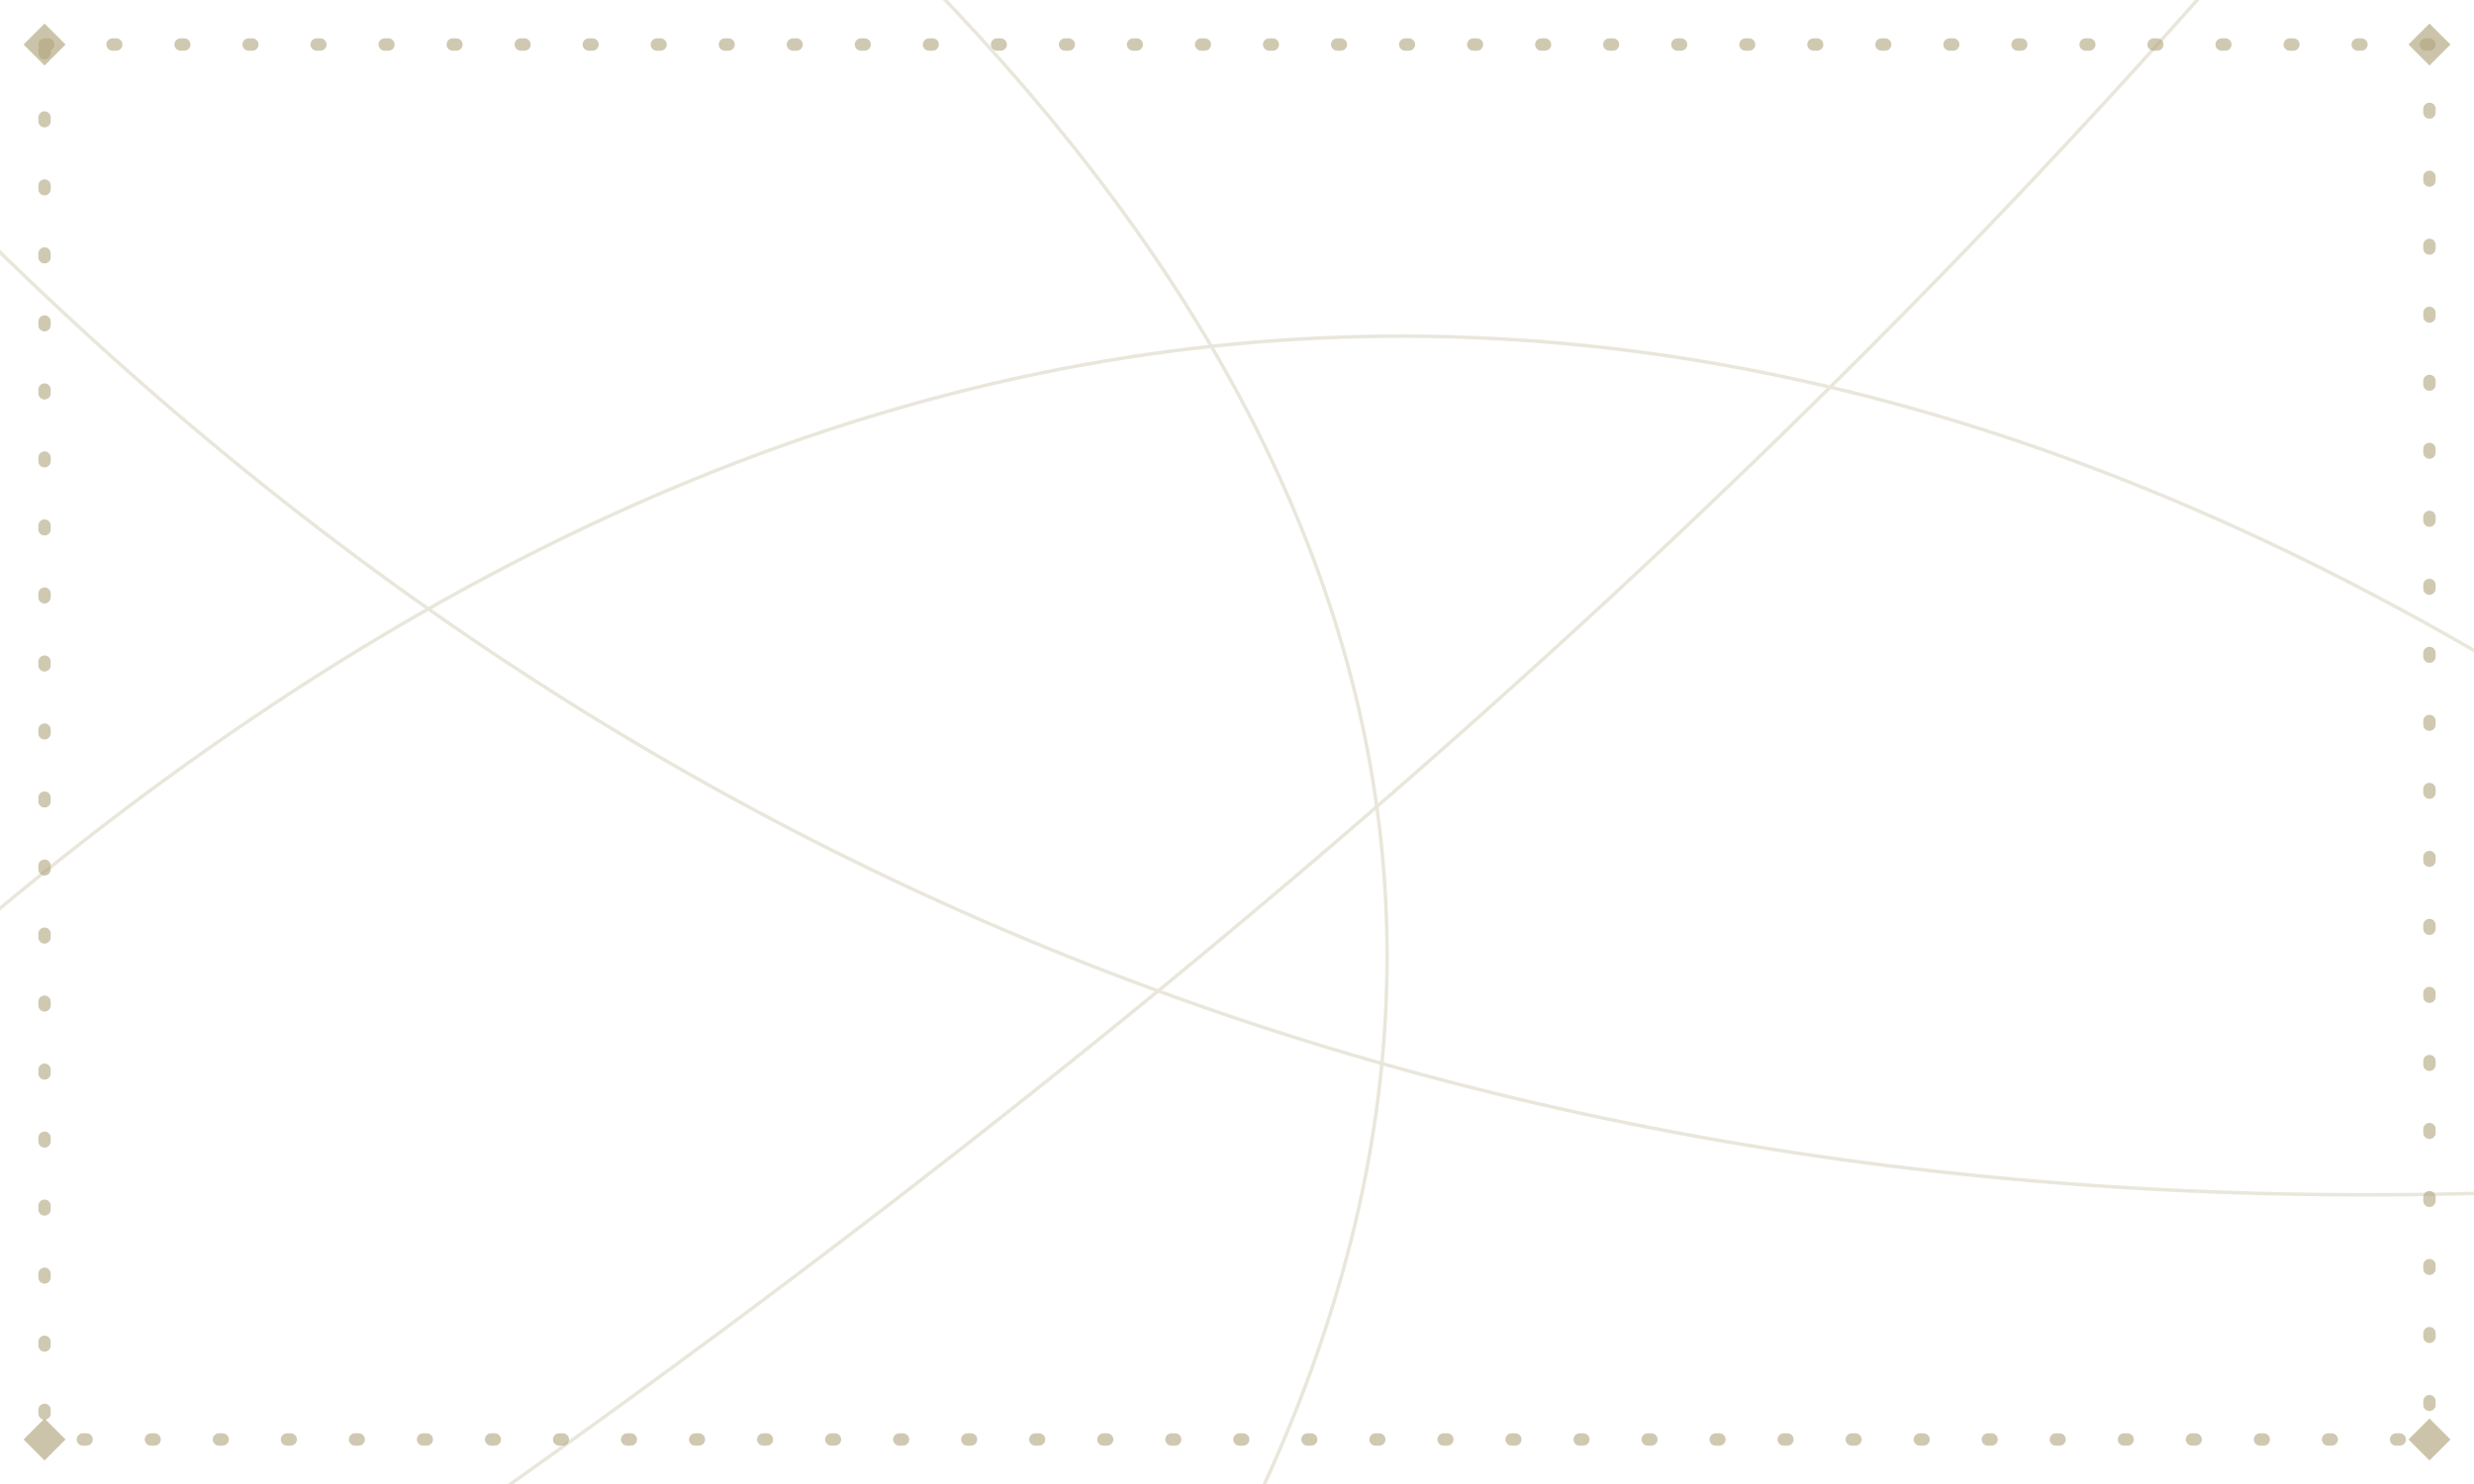
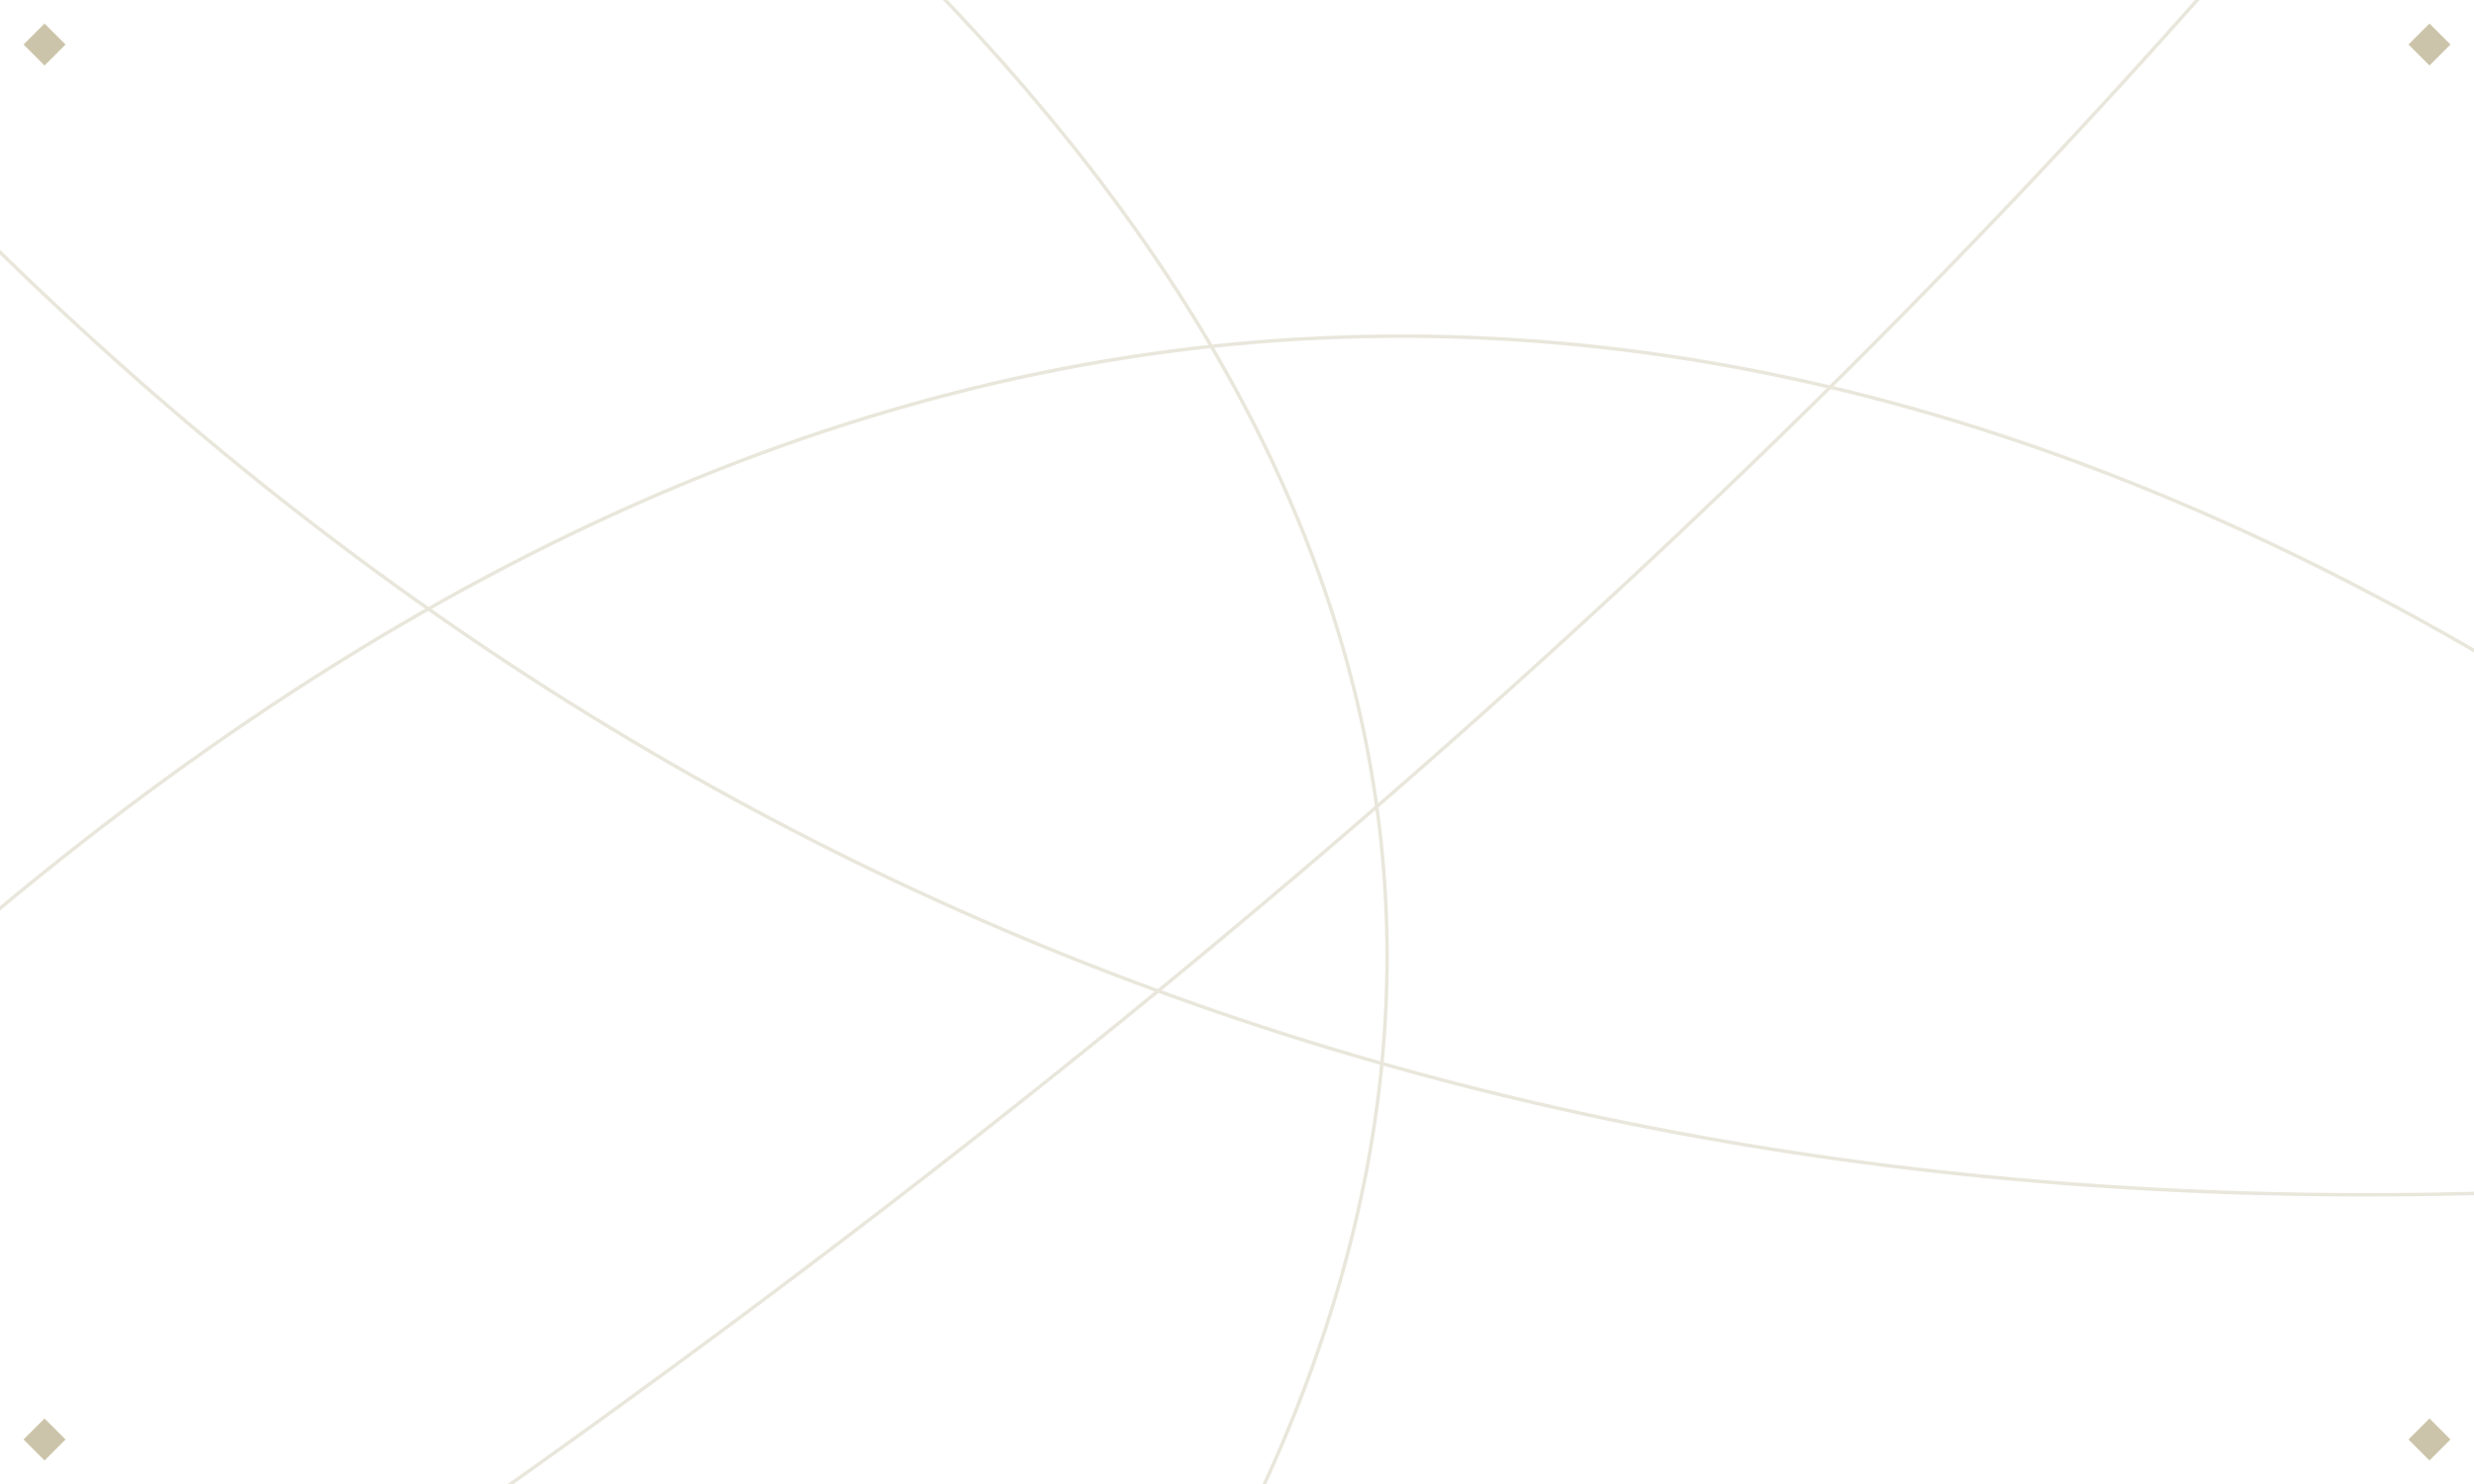
<svg xmlns="http://www.w3.org/2000/svg" viewBox="0 0 1000 600" preserveAspectRatio="none">
  <g fill="none" stroke="#B0A57D" stroke-width="1.4" opacity="0.28">
    <path d="M -60,420 Q 480,-80 1060,300" />
    <path d="M 120,660 Q 620,320 940,-60" />
    <path d="M -60,40 Q 380,520 1060,480" />
    <path d="M 320,-60 Q 700,280 480,660" />
  </g>
-   <rect x="18" y="18" width="964" height="564" fill="none" stroke="#B0A57D" stroke-width="5" stroke-linecap="round" stroke-dasharray="1.5 26" opacity="0.6" />
  <g fill="#B0A57D" opacity="0.65">
    <rect x="12" y="12" width="12" height="12" transform="rotate(45 18 18)" />
    <rect x="976" y="12" width="12" height="12" transform="rotate(45 982 18)" />
    <rect x="12" y="576" width="12" height="12" transform="rotate(45 18 582)" />
    <rect x="976" y="576" width="12" height="12" transform="rotate(45 982 582)" />
  </g>
</svg>
